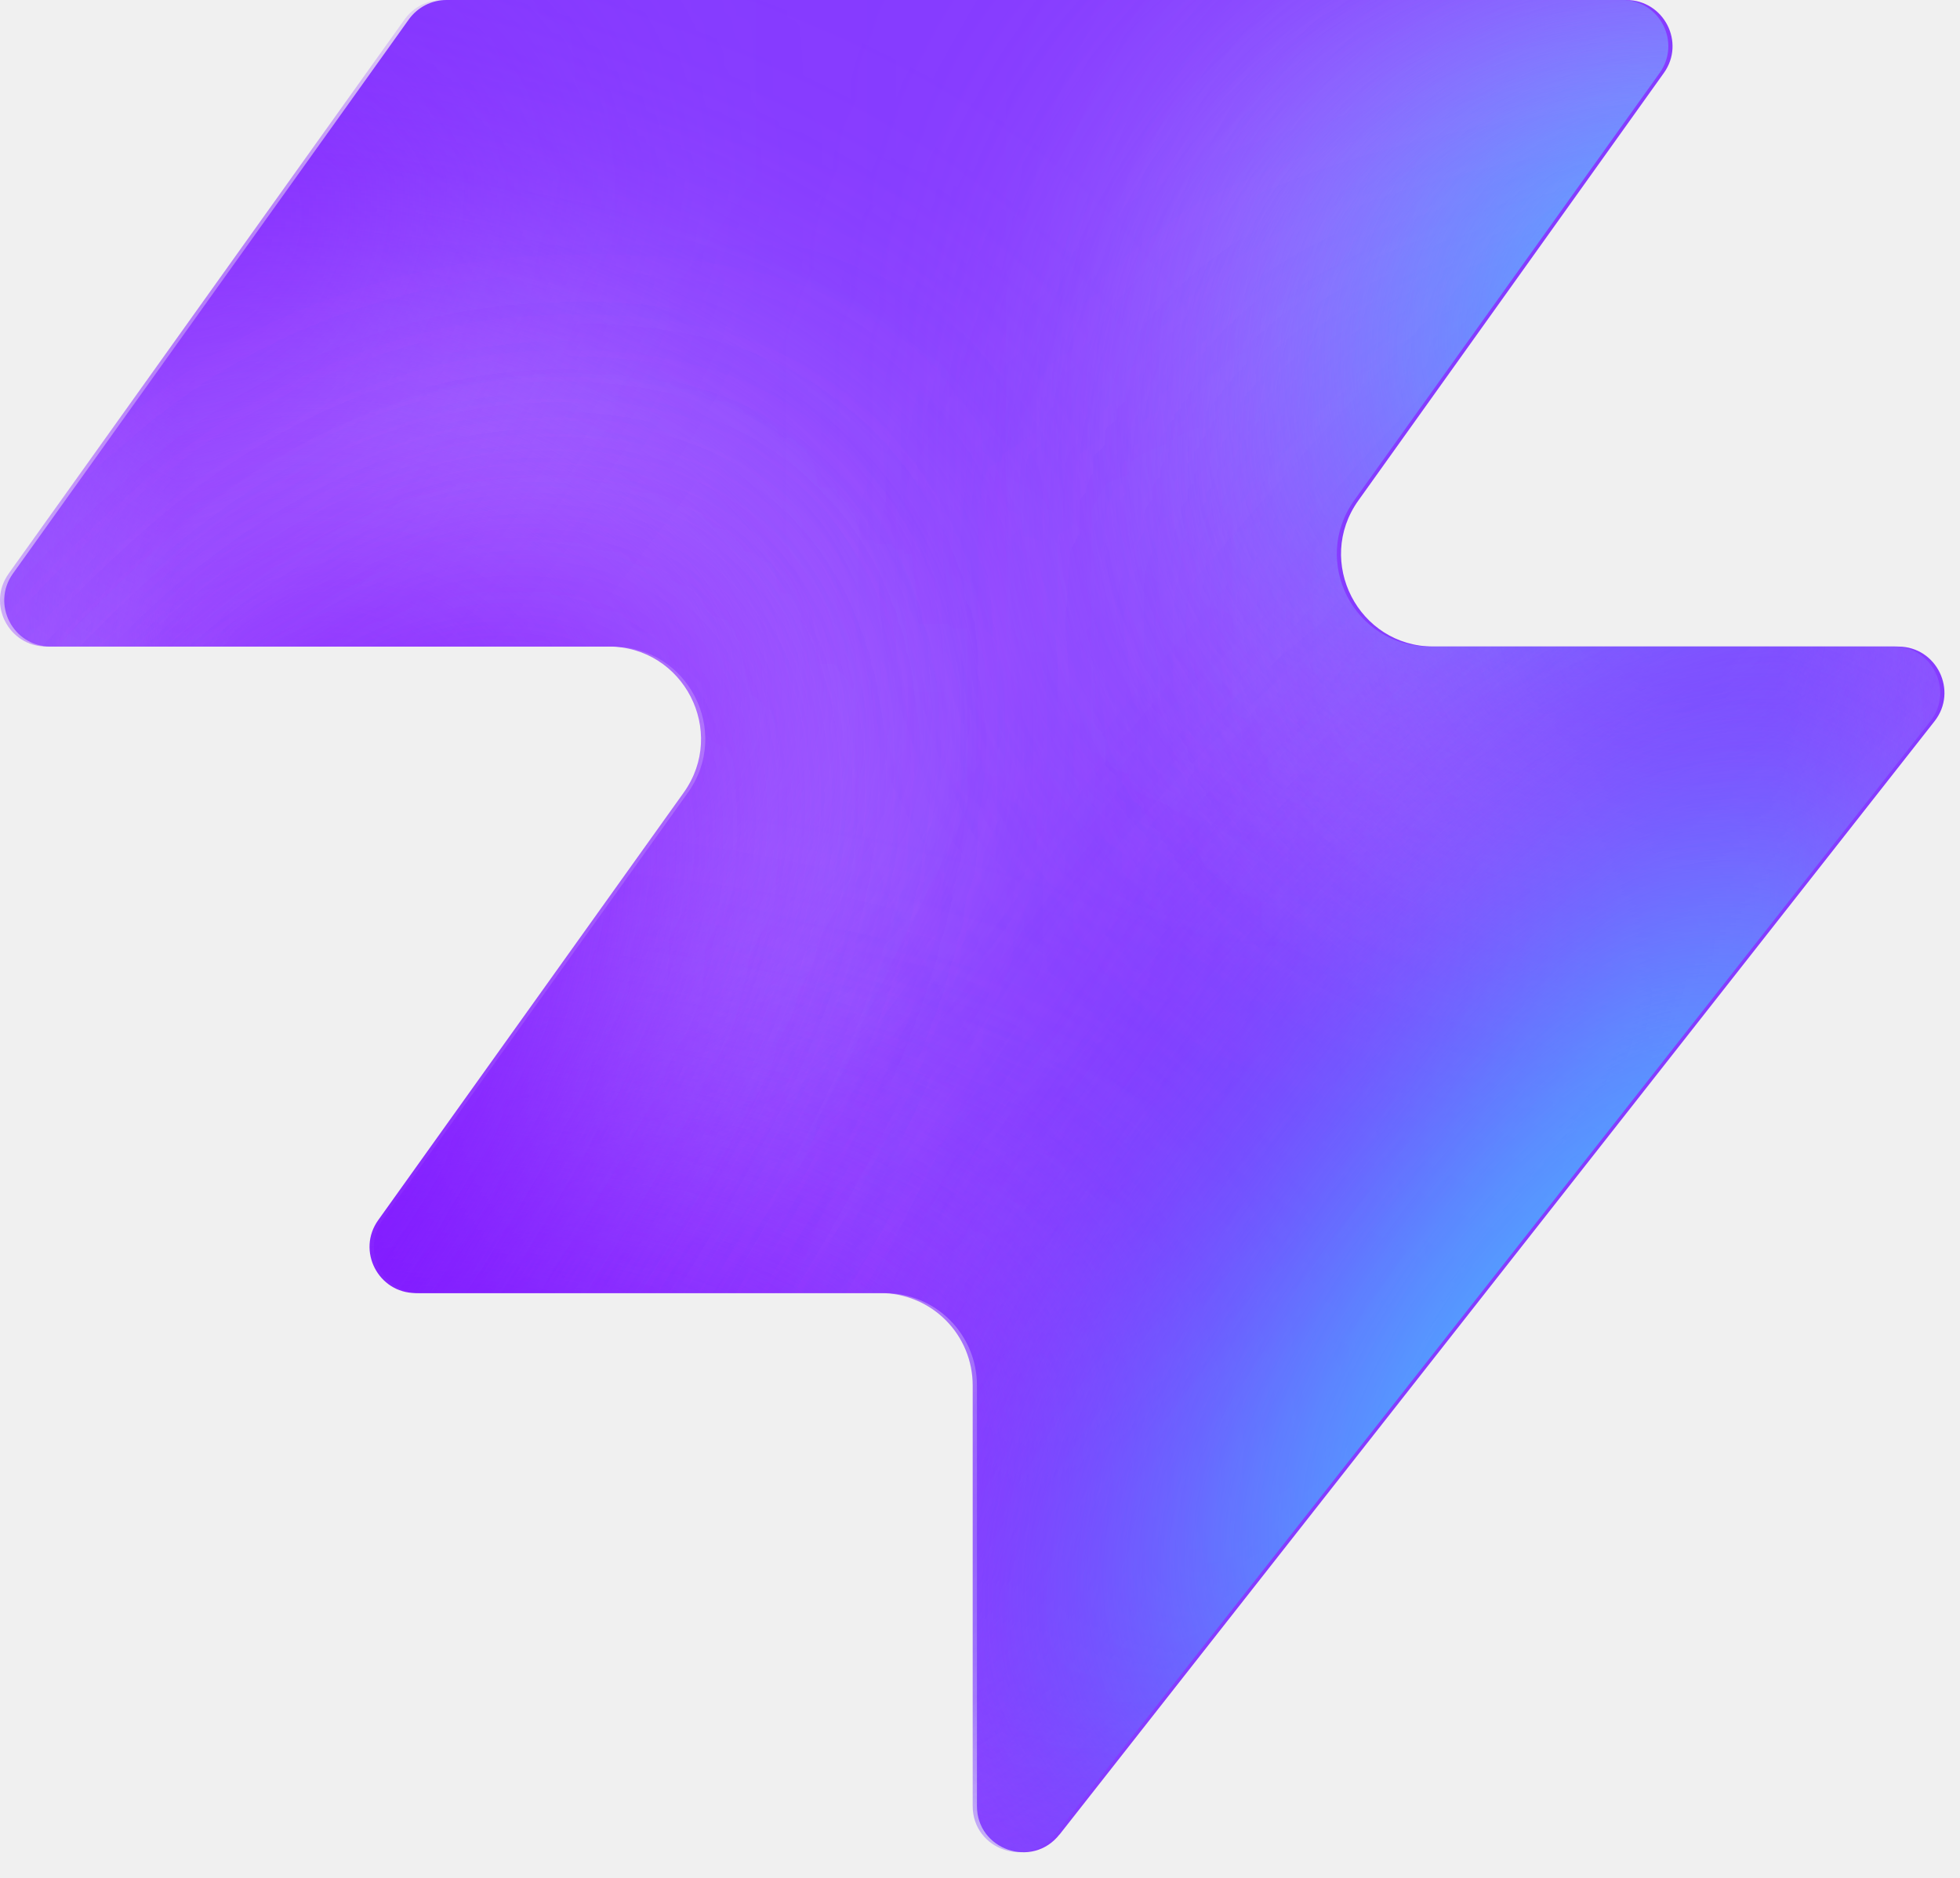
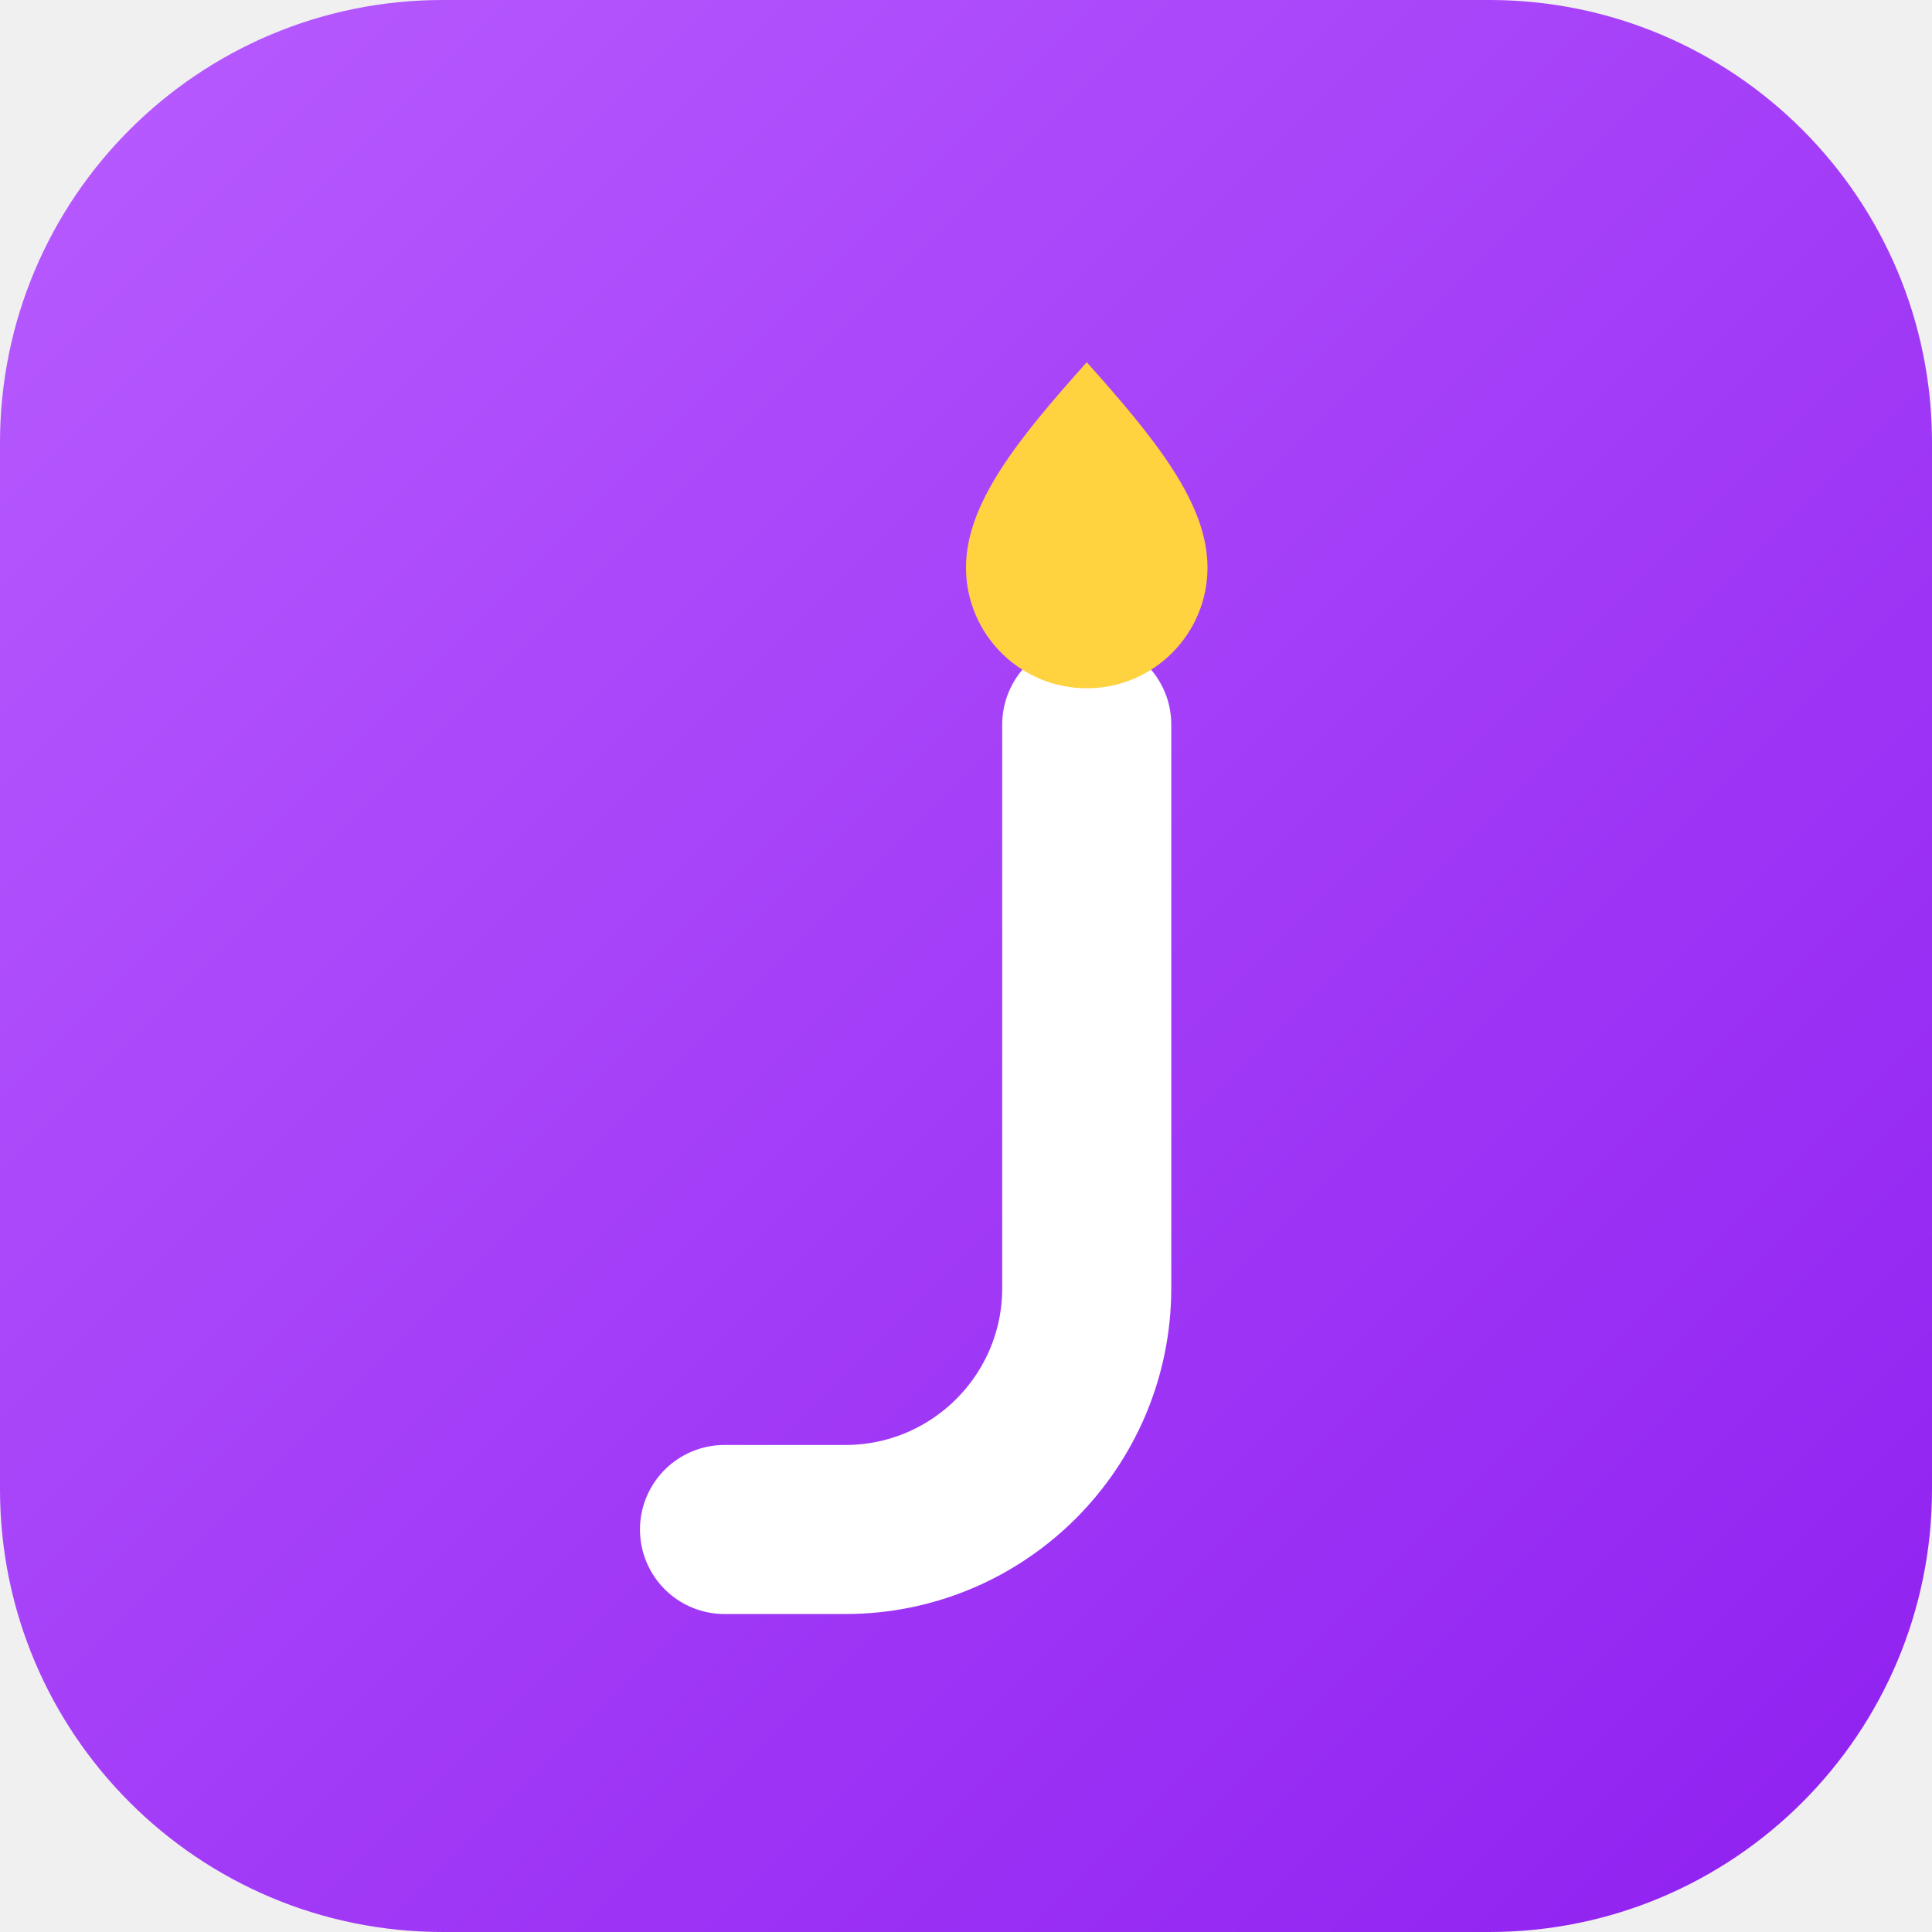
- <svg xmlns="http://www.w3.org/2000/svg" width="48" height="46" fill="none" viewBox="0 0 48 46">
-   <path fill="#863bff" d="M25.946 44.938c-.664.845-2.021.375-2.021-.698V33.937a2.26 2.26 0 0 0-2.262-2.262H10.287c-.92 0-1.456-1.04-.92-1.788l7.48-10.471c1.07-1.497 0-3.578-1.842-3.578H1.237c-.92 0-1.456-1.04-.92-1.788L10.013.474c.214-.297.556-.474.92-.474h28.894c.92 0 1.456 1.04.92 1.788l-7.48 10.471c-1.07 1.498 0 3.579 1.842 3.579h11.377c.943 0 1.473 1.088.89 1.83L25.947 44.94z" style="fill:#863bff;fill:color(display-p3 .525 .23 1);fill-opacity:1" />
-   <mask id="a" width="48" height="46" x="0" y="0" maskUnits="userSpaceOnUse" style="mask-type:alpha">
-     <path fill="#000" d="M25.842 44.938c-.664.844-2.021.375-2.021-.698V33.937a2.26 2.26 0 0 0-2.262-2.262H10.183c-.92 0-1.456-1.04-.92-1.788l7.48-10.471c1.07-1.498 0-3.579-1.842-3.579H1.133c-.92 0-1.456-1.04-.92-1.787L9.91.473c.214-.297.556-.474.92-.474h28.894c.92 0 1.456 1.04.92 1.788l-7.48 10.471c-1.07 1.498 0 3.578 1.842 3.578h11.377c.943 0 1.473 1.088.89 1.832L25.843 44.94z" style="fill:#000;fill-opacity:1" />
-   </mask>
-   <g mask="url(#a)">
-     <g filter="url(#b)">
-       <ellipse cx="5.508" cy="14.704" fill="#ede6ff" rx="5.508" ry="14.704" style="fill:#ede6ff;fill:color(display-p3 .927 .903 1);fill-opacity:1" transform="matrix(.00324 1 1 -.00324 -4.47 31.516)" />
-     </g>
-     <g filter="url(#c)">
-       <ellipse cx="10.399" cy="29.851" fill="#ede6ff" rx="10.399" ry="29.851" style="fill:#ede6ff;fill:color(display-p3 .927 .903 1);fill-opacity:1" transform="matrix(.00324 1 1 -.00324 -39.328 7.883)" />
-     </g>
-     <g filter="url(#d)">
-       <ellipse cx="5.508" cy="30.487" fill="#7e14ff" rx="5.508" ry="30.487" style="fill:#7e14ff;fill:color(display-p3 .492 .077 1);fill-opacity:1" transform="rotate(89.814 -25.913 -14.639)scale(1 -1)" />
-     </g>
-     <g filter="url(#e)">
-       <ellipse cx="5.508" cy="30.599" fill="#7e14ff" rx="5.508" ry="30.599" style="fill:#7e14ff;fill:color(display-p3 .492 .077 1);fill-opacity:1" transform="rotate(89.814 -32.644 -3.334)scale(1 -1)" />
-     </g>
-     <g filter="url(#f)">
-       <ellipse cx="5.508" cy="30.599" fill="#7e14ff" rx="5.508" ry="30.599" style="fill:#7e14ff;fill:color(display-p3 .492 .077 1);fill-opacity:1" transform="matrix(.00324 1 1 -.00324 -34.34 30.47)" />
-     </g>
-     <g filter="url(#g)">
-       <ellipse cx="14.072" cy="22.078" fill="#ede6ff" rx="14.072" ry="22.078" style="fill:#ede6ff;fill:color(display-p3 .927 .903 1);fill-opacity:1" transform="rotate(93.35 24.506 48.493)scale(-1 1)" />
-     </g>
-     <g filter="url(#h)">
-       <ellipse cx="3.47" cy="21.501" fill="#7e14ff" rx="3.47" ry="21.501" style="fill:#7e14ff;fill:color(display-p3 .492 .077 1);fill-opacity:1" transform="rotate(89.009 28.708 47.59)scale(-1 1)" />
-     </g>
-     <g filter="url(#i)">
-       <ellipse cx="3.47" cy="21.501" fill="#7e14ff" rx="3.47" ry="21.501" style="fill:#7e14ff;fill:color(display-p3 .492 .077 1);fill-opacity:1" transform="rotate(89.009 28.708 47.59)scale(-1 1)" />
-     </g>
-     <g filter="url(#j)">
-       <ellipse cx=".387" cy="8.972" fill="#7e14ff" rx="4.407" ry="29.108" style="fill:#7e14ff;fill:color(display-p3 .492 .077 1);fill-opacity:1" transform="rotate(39.51 .387 8.972)" />
-     </g>
-     <g filter="url(#k)">
-       <ellipse cx="47.523" cy="-6.092" fill="#7e14ff" rx="4.407" ry="29.108" style="fill:#7e14ff;fill:color(display-p3 .492 .077 1);fill-opacity:1" transform="rotate(37.892 47.523 -6.092)" />
-     </g>
-     <g filter="url(#l)">
-       <ellipse cx="41.412" cy="6.333" fill="#47bfff" rx="5.971" ry="9.665" style="fill:#47bfff;fill:color(display-p3 .28 .748 1);fill-opacity:1" transform="rotate(37.892 41.412 6.333)" />
-     </g>
-     <g filter="url(#m)">
-       <ellipse cx="-1.879" cy="38.332" fill="#7e14ff" rx="4.407" ry="29.108" style="fill:#7e14ff;fill:color(display-p3 .492 .077 1);fill-opacity:1" transform="rotate(37.892 -1.88 38.332)" />
-     </g>
-     <g filter="url(#n)">
-       <ellipse cx="-1.879" cy="38.332" fill="#7e14ff" rx="4.407" ry="29.108" style="fill:#7e14ff;fill:color(display-p3 .492 .077 1);fill-opacity:1" transform="rotate(37.892 -1.88 38.332)" />
-     </g>
-     <g filter="url(#o)">
-       <ellipse cx="35.651" cy="29.907" fill="#7e14ff" rx="4.407" ry="29.108" style="fill:#7e14ff;fill:color(display-p3 .492 .077 1);fill-opacity:1" transform="rotate(37.892 35.651 29.907)" />
-     </g>
-     <g filter="url(#p)">
-       <ellipse cx="38.418" cy="32.4" fill="#47bfff" rx="5.971" ry="15.297" style="fill:#47bfff;fill:color(display-p3 .28 .748 1);fill-opacity:1" transform="rotate(37.892 38.418 32.4)" />
-     </g>
-   </g>
+ <svg xmlns="http://www.w3.org/2000/svg" viewBox="0 0 48 48" width="48" height="48">
  <defs>
-     <filter id="b" width="60.045" height="41.654" x="-19.77" y="16.149" color-interpolation-filters="sRGB" filterUnits="userSpaceOnUse">
-       <feFlood flood-opacity="0" result="BackgroundImageFix" />
-       <feBlend in="SourceGraphic" in2="BackgroundImageFix" result="shape" />
-       <feGaussianBlur result="effect1_foregroundBlur_2002_17158" stdDeviation="7.659" />
-     </filter>
-     <filter id="c" width="90.34" height="51.437" x="-54.613" y="-7.533" color-interpolation-filters="sRGB" filterUnits="userSpaceOnUse">
-       <feFlood flood-opacity="0" result="BackgroundImageFix" />
-       <feBlend in="SourceGraphic" in2="BackgroundImageFix" result="shape" />
-       <feGaussianBlur result="effect1_foregroundBlur_2002_17158" stdDeviation="7.659" />
-     </filter>
-     <filter id="d" width="79.355" height="29.4" x="-49.64" y="2.03" color-interpolation-filters="sRGB" filterUnits="userSpaceOnUse">
-       <feFlood flood-opacity="0" result="BackgroundImageFix" />
-       <feBlend in="SourceGraphic" in2="BackgroundImageFix" result="shape" />
-       <feGaussianBlur result="effect1_foregroundBlur_2002_17158" stdDeviation="4.596" />
-     </filter>
-     <filter id="e" width="79.579" height="29.4" x="-45.045" y="20.029" color-interpolation-filters="sRGB" filterUnits="userSpaceOnUse">
-       <feFlood flood-opacity="0" result="BackgroundImageFix" />
-       <feBlend in="SourceGraphic" in2="BackgroundImageFix" result="shape" />
-       <feGaussianBlur result="effect1_foregroundBlur_2002_17158" stdDeviation="4.596" />
-     </filter>
-     <filter id="f" width="79.579" height="29.4" x="-43.513" y="21.178" color-interpolation-filters="sRGB" filterUnits="userSpaceOnUse">
-       <feFlood flood-opacity="0" result="BackgroundImageFix" />
-       <feBlend in="SourceGraphic" in2="BackgroundImageFix" result="shape" />
-       <feGaussianBlur result="effect1_foregroundBlur_2002_17158" stdDeviation="4.596" />
-     </filter>
-     <filter id="g" width="74.749" height="58.852" x="15.756" y="-17.901" color-interpolation-filters="sRGB" filterUnits="userSpaceOnUse">
-       <feFlood flood-opacity="0" result="BackgroundImageFix" />
-       <feBlend in="SourceGraphic" in2="BackgroundImageFix" result="shape" />
-       <feGaussianBlur result="effect1_foregroundBlur_2002_17158" stdDeviation="7.659" />
-     </filter>
-     <filter id="h" width="61.377" height="25.362" x="23.548" y="2.284" color-interpolation-filters="sRGB" filterUnits="userSpaceOnUse">
-       <feFlood flood-opacity="0" result="BackgroundImageFix" />
-       <feBlend in="SourceGraphic" in2="BackgroundImageFix" result="shape" />
-       <feGaussianBlur result="effect1_foregroundBlur_2002_17158" stdDeviation="4.596" />
-     </filter>
-     <filter id="i" width="61.377" height="25.362" x="23.548" y="2.284" color-interpolation-filters="sRGB" filterUnits="userSpaceOnUse">
-       <feFlood flood-opacity="0" result="BackgroundImageFix" />
-       <feBlend in="SourceGraphic" in2="BackgroundImageFix" result="shape" />
-       <feGaussianBlur result="effect1_foregroundBlur_2002_17158" stdDeviation="4.596" />
-     </filter>
-     <filter id="j" width="56.045" height="63.649" x="-27.636" y="-22.853" color-interpolation-filters="sRGB" filterUnits="userSpaceOnUse">
-       <feFlood flood-opacity="0" result="BackgroundImageFix" />
-       <feBlend in="SourceGraphic" in2="BackgroundImageFix" result="shape" />
-       <feGaussianBlur result="effect1_foregroundBlur_2002_17158" stdDeviation="4.596" />
-     </filter>
-     <filter id="k" width="54.814" height="64.646" x="20.116" y="-38.415" color-interpolation-filters="sRGB" filterUnits="userSpaceOnUse">
-       <feFlood flood-opacity="0" result="BackgroundImageFix" />
-       <feBlend in="SourceGraphic" in2="BackgroundImageFix" result="shape" />
-       <feGaussianBlur result="effect1_foregroundBlur_2002_17158" stdDeviation="4.596" />
-     </filter>
-     <filter id="l" width="33.541" height="35.313" x="24.641" y="-11.323" color-interpolation-filters="sRGB" filterUnits="userSpaceOnUse">
-       <feFlood flood-opacity="0" result="BackgroundImageFix" />
-       <feBlend in="SourceGraphic" in2="BackgroundImageFix" result="shape" />
-       <feGaussianBlur result="effect1_foregroundBlur_2002_17158" stdDeviation="4.596" />
-     </filter>
-     <filter id="m" width="54.814" height="64.646" x="-29.286" y="6.009" color-interpolation-filters="sRGB" filterUnits="userSpaceOnUse">
-       <feFlood flood-opacity="0" result="BackgroundImageFix" />
-       <feBlend in="SourceGraphic" in2="BackgroundImageFix" result="shape" />
-       <feGaussianBlur result="effect1_foregroundBlur_2002_17158" stdDeviation="4.596" />
-     </filter>
-     <filter id="n" width="54.814" height="64.646" x="-29.286" y="6.009" color-interpolation-filters="sRGB" filterUnits="userSpaceOnUse">
-       <feFlood flood-opacity="0" result="BackgroundImageFix" />
-       <feBlend in="SourceGraphic" in2="BackgroundImageFix" result="shape" />
-       <feGaussianBlur result="effect1_foregroundBlur_2002_17158" stdDeviation="4.596" />
-     </filter>
-     <filter id="o" width="54.814" height="64.646" x="8.244" y="-2.416" color-interpolation-filters="sRGB" filterUnits="userSpaceOnUse">
-       <feFlood flood-opacity="0" result="BackgroundImageFix" />
-       <feBlend in="SourceGraphic" in2="BackgroundImageFix" result="shape" />
-       <feGaussianBlur result="effect1_foregroundBlur_2002_17158" stdDeviation="4.596" />
-     </filter>
-     <filter id="p" width="39.409" height="43.623" x="18.713" y="10.588" color-interpolation-filters="sRGB" filterUnits="userSpaceOnUse">
-       <feFlood flood-opacity="0" result="BackgroundImageFix" />
-       <feBlend in="SourceGraphic" in2="BackgroundImageFix" result="shape" />
-       <feGaussianBlur result="effect1_foregroundBlur_2002_17158" stdDeviation="4.596" />
-     </filter>
+     <linearGradient id="jamGrad" x1="0" y1="0" x2="1" y2="1">
+       <stop offset="0" stop-color="#b85cff" />
+       <stop offset="1" stop-color="#8f1ff0" />
+     </linearGradient>
  </defs>
+   <rect width="48" height="48" rx="11" fill="url(#jamGrad)" />
+   <path d="M27 18v14a6 6 0 0 1-6 6h-3" fill="none" stroke="#ffffff" stroke-width="4.2" stroke-linecap="round" />
+   <path d="M27 9c1.7 1.9 3 3.5 3 5.1A3 3 0 0 1 24 14.1c0-1.6 1.3-3.2 3-5.1z" fill="#ffd23f" />
</svg>
